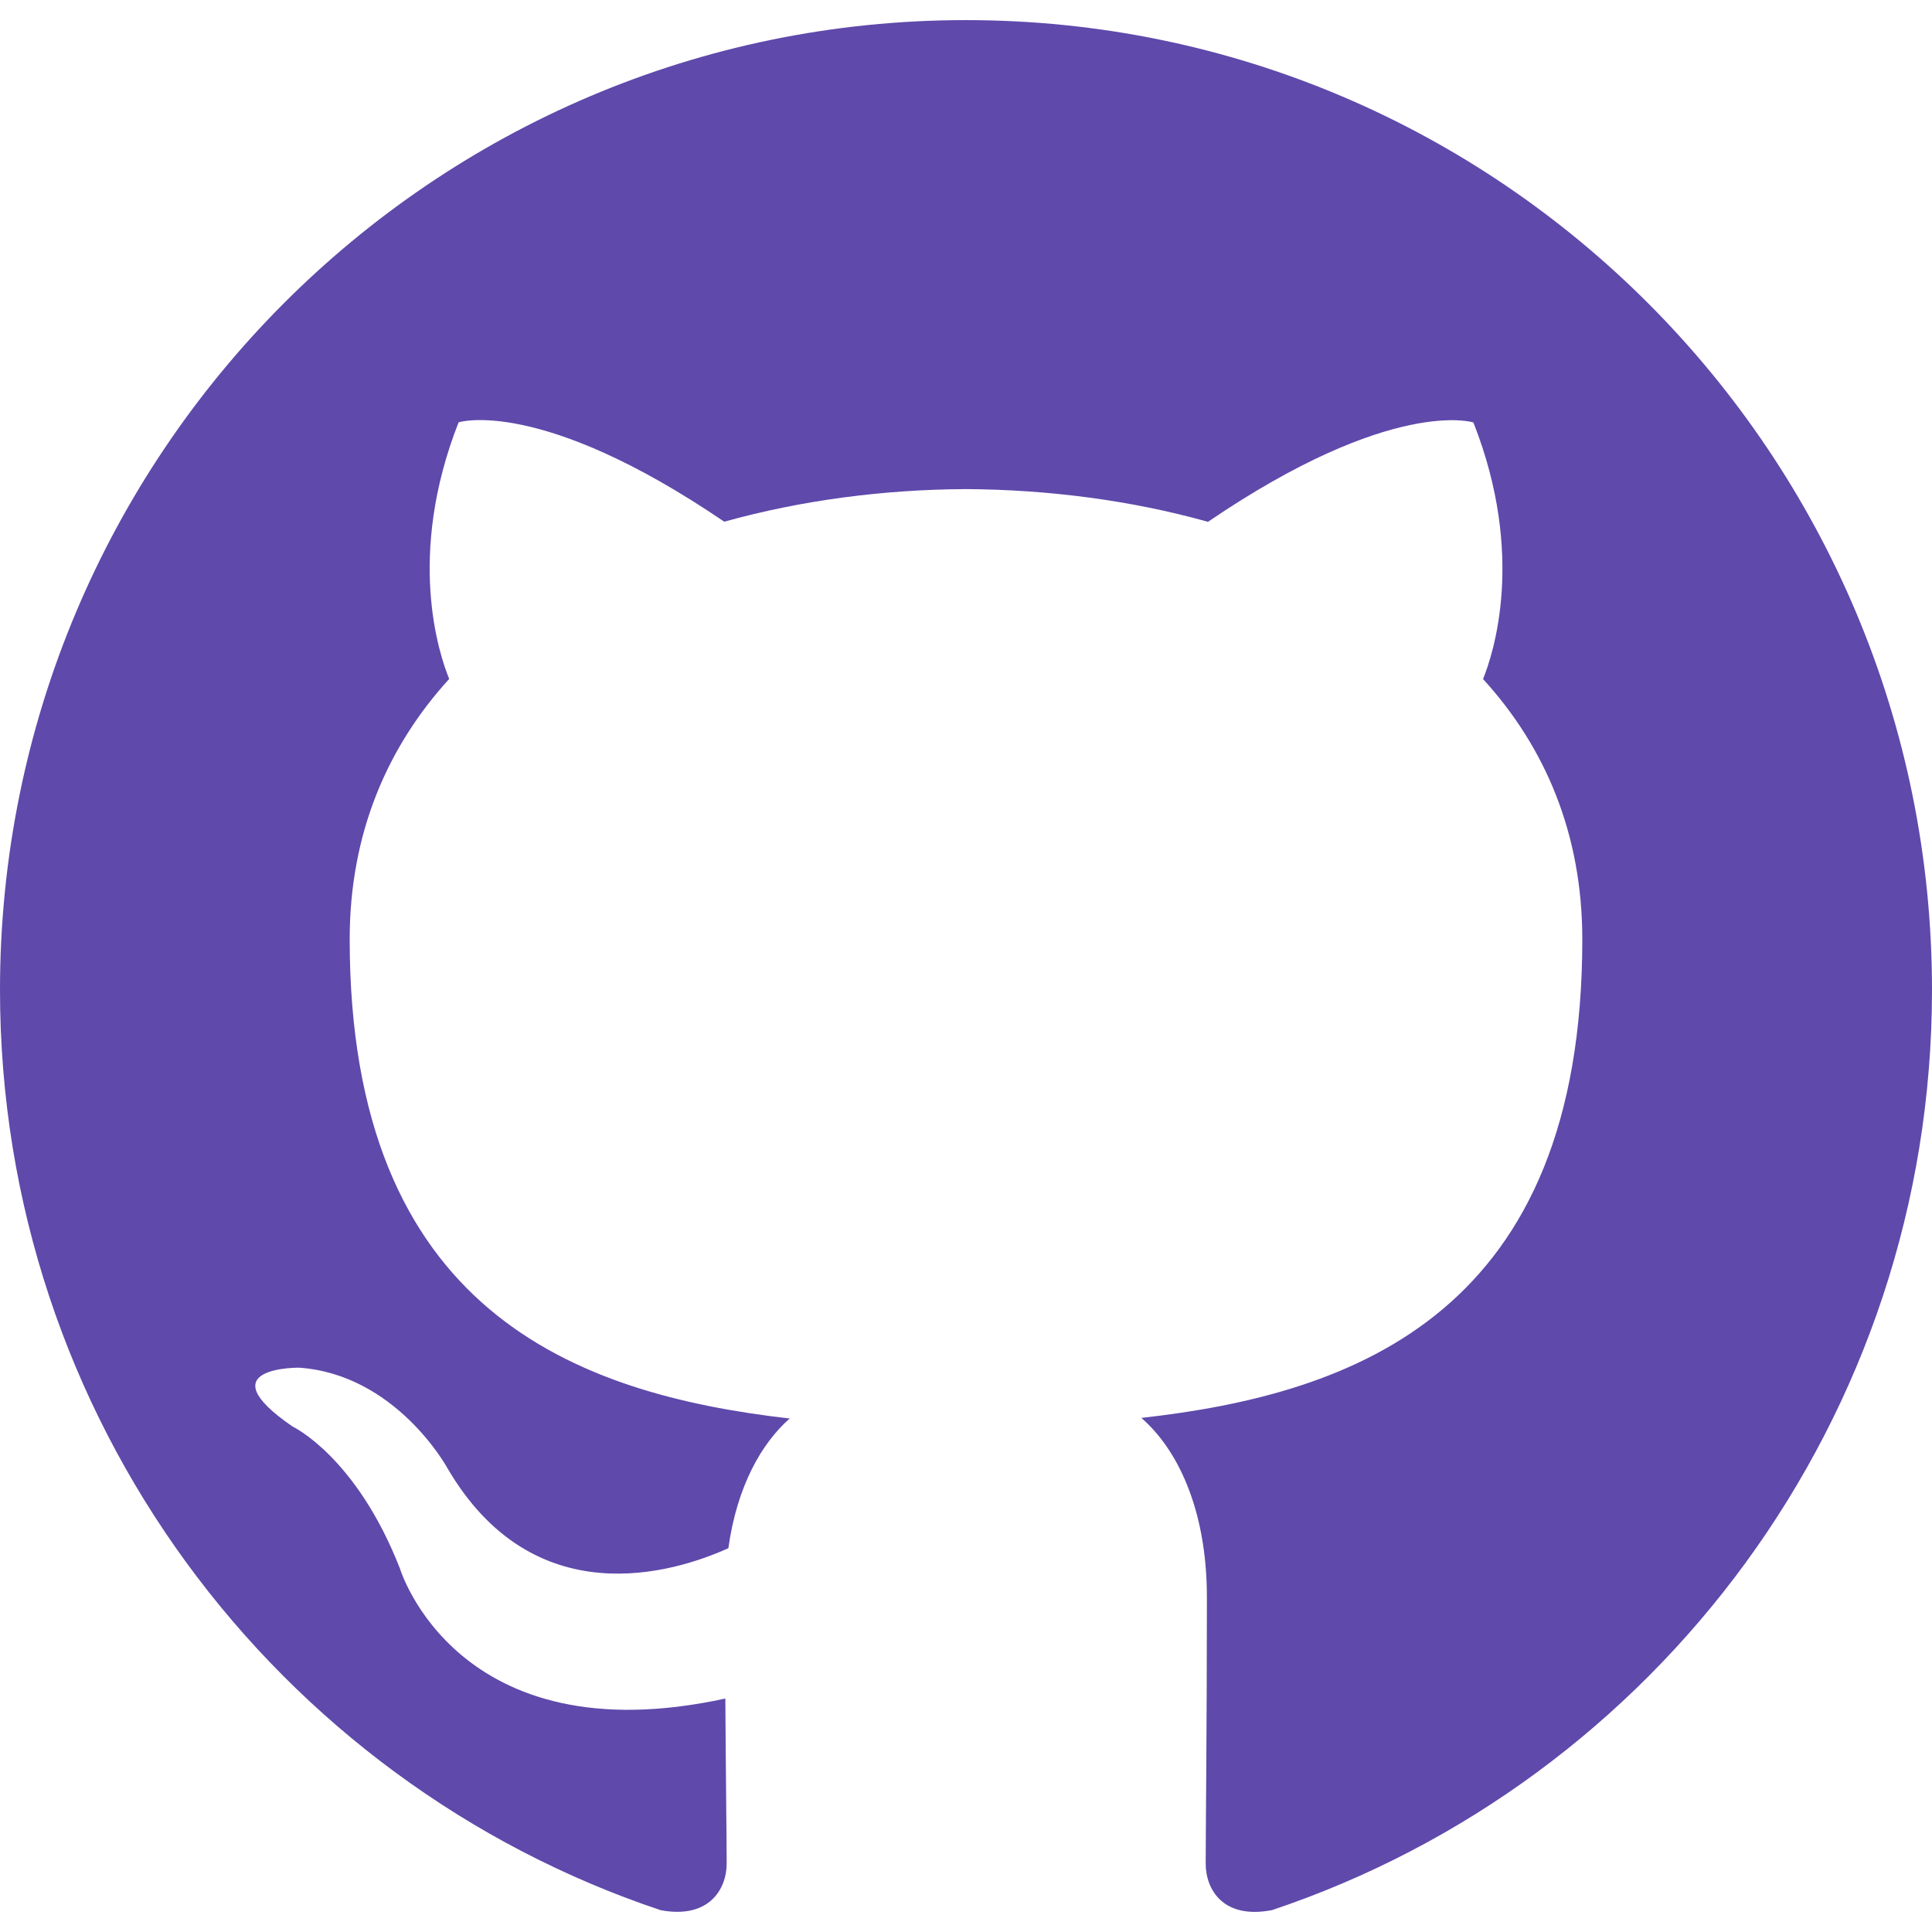
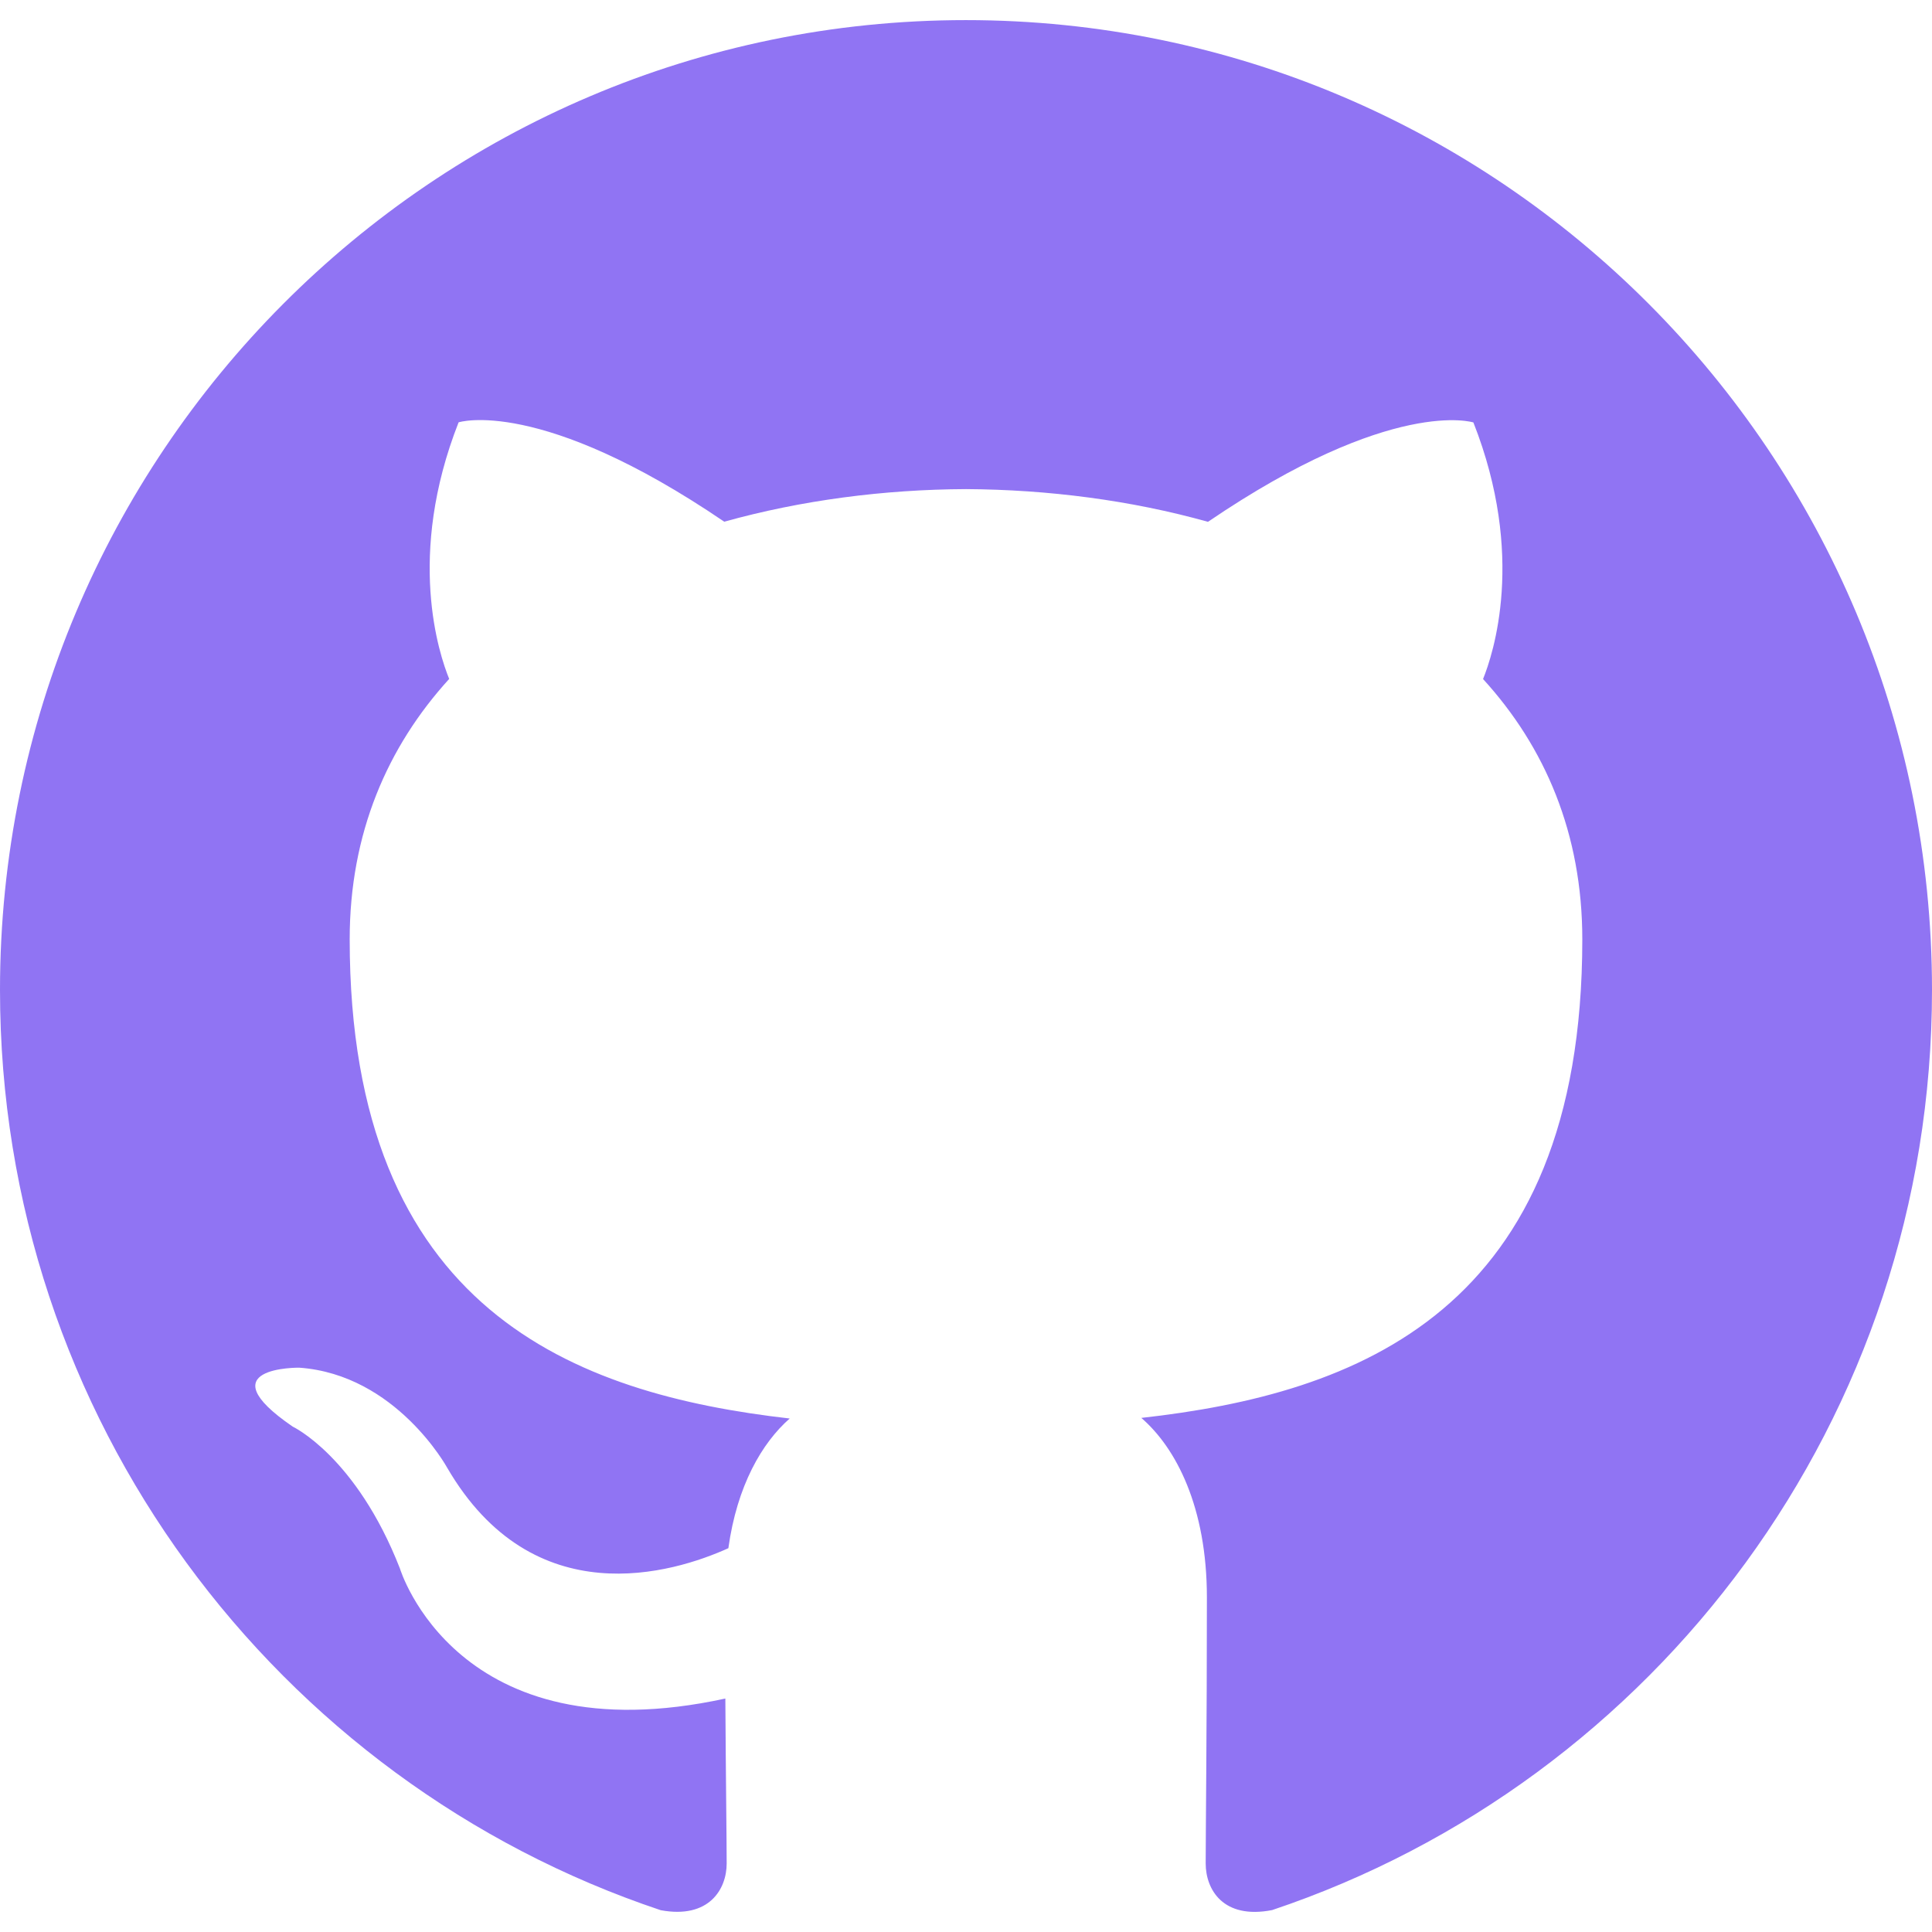
<svg xmlns="http://www.w3.org/2000/svg" version="1.1" id="Capa_1" x="0px" y="0px" viewBox="0 0 512 512" style="enable-background:new 0 0 512 512;" xml:space="preserve" width="512px" height="512px">
  <g>
    <g>
      <g>
-         <path d="M255.968,5.329C114.624,5.329,0,120.401,0,262.353c0,113.536,73.344,209.856,175.104,243.872    c12.8,2.368,17.472-5.568,17.472-12.384c0-6.112-0.224-22.272-0.352-43.712c-71.2,15.52-86.24-34.464-86.24-34.464    c-11.616-29.696-28.416-37.6-28.416-37.6c-23.264-15.936,1.728-15.616,1.728-15.616c25.696,1.824,39.2,26.496,39.2,26.496    c22.848,39.264,59.936,27.936,74.528,21.344c2.304-16.608,8.928-27.936,16.256-34.368    c-56.832-6.496-116.608-28.544-116.608-127.008c0-28.064,9.984-51.008,26.368-68.992c-2.656-6.496-11.424-32.64,2.496-68    c0,0,21.504-6.912,70.4,26.336c20.416-5.696,42.304-8.544,64.096-8.64c21.728,0.128,43.648,2.944,64.096,8.672    c48.864-33.248,70.336-26.336,70.336-26.336c13.952,35.392,5.184,61.504,2.56,68c16.416,17.984,26.304,40.928,26.304,68.992    c0,98.72-59.84,120.448-116.864,126.816c9.184,7.936,17.376,23.616,17.376,47.584c0,34.368-0.32,62.08-0.32,70.496    c0,6.88,4.608,14.88,17.6,12.352C438.72,472.145,512,375.857,512,262.353C512,120.401,397.376,5.329,255.968,5.329z" data-original="#000000" class="active-path" data-old_color="#000000" fill="#5F49AB" />
+         <path d="M255.968,5.329C114.624,5.329,0,120.401,0,262.353c0,113.536,73.344,209.856,175.104,243.872    c12.8,2.368,17.472-5.568,17.472-12.384c0-6.112-0.224-22.272-0.352-43.712c-71.2,15.52-86.24-34.464-86.24-34.464    c-11.616-29.696-28.416-37.6-28.416-37.6c-23.264-15.936,1.728-15.616,1.728-15.616c25.696,1.824,39.2,26.496,39.2,26.496    c22.848,39.264,59.936,27.936,74.528,21.344c2.304-16.608,8.928-27.936,16.256-34.368    c-56.832-6.496-116.608-28.544-116.608-127.008c0-28.064,9.984-51.008,26.368-68.992c-2.656-6.496-11.424-32.64,2.496-68    c0,0,21.504-6.912,70.4,26.336c20.416-5.696,42.304-8.544,64.096-8.64c21.728,0.128,43.648,2.944,64.096,8.672    c48.864-33.248,70.336-26.336,70.336-26.336c13.952,35.392,5.184,61.504,2.56,68c16.416,17.984,26.304,40.928,26.304,68.992    c0,98.72-59.84,120.448-116.864,126.816c9.184,7.936,17.376,23.616,17.376,47.584c0,34.368-0.32,62.08-0.32,70.496    c0,6.88,4.608,14.88,17.6,12.352C438.72,472.145,512,375.857,512,262.353C512,120.401,397.376,5.329,255.968,5.329z" data-original="#000000" class="active-path" data-old_color="#000000" fill="#9074f3" />
      </g>
    </g>
  </g>
</svg>
